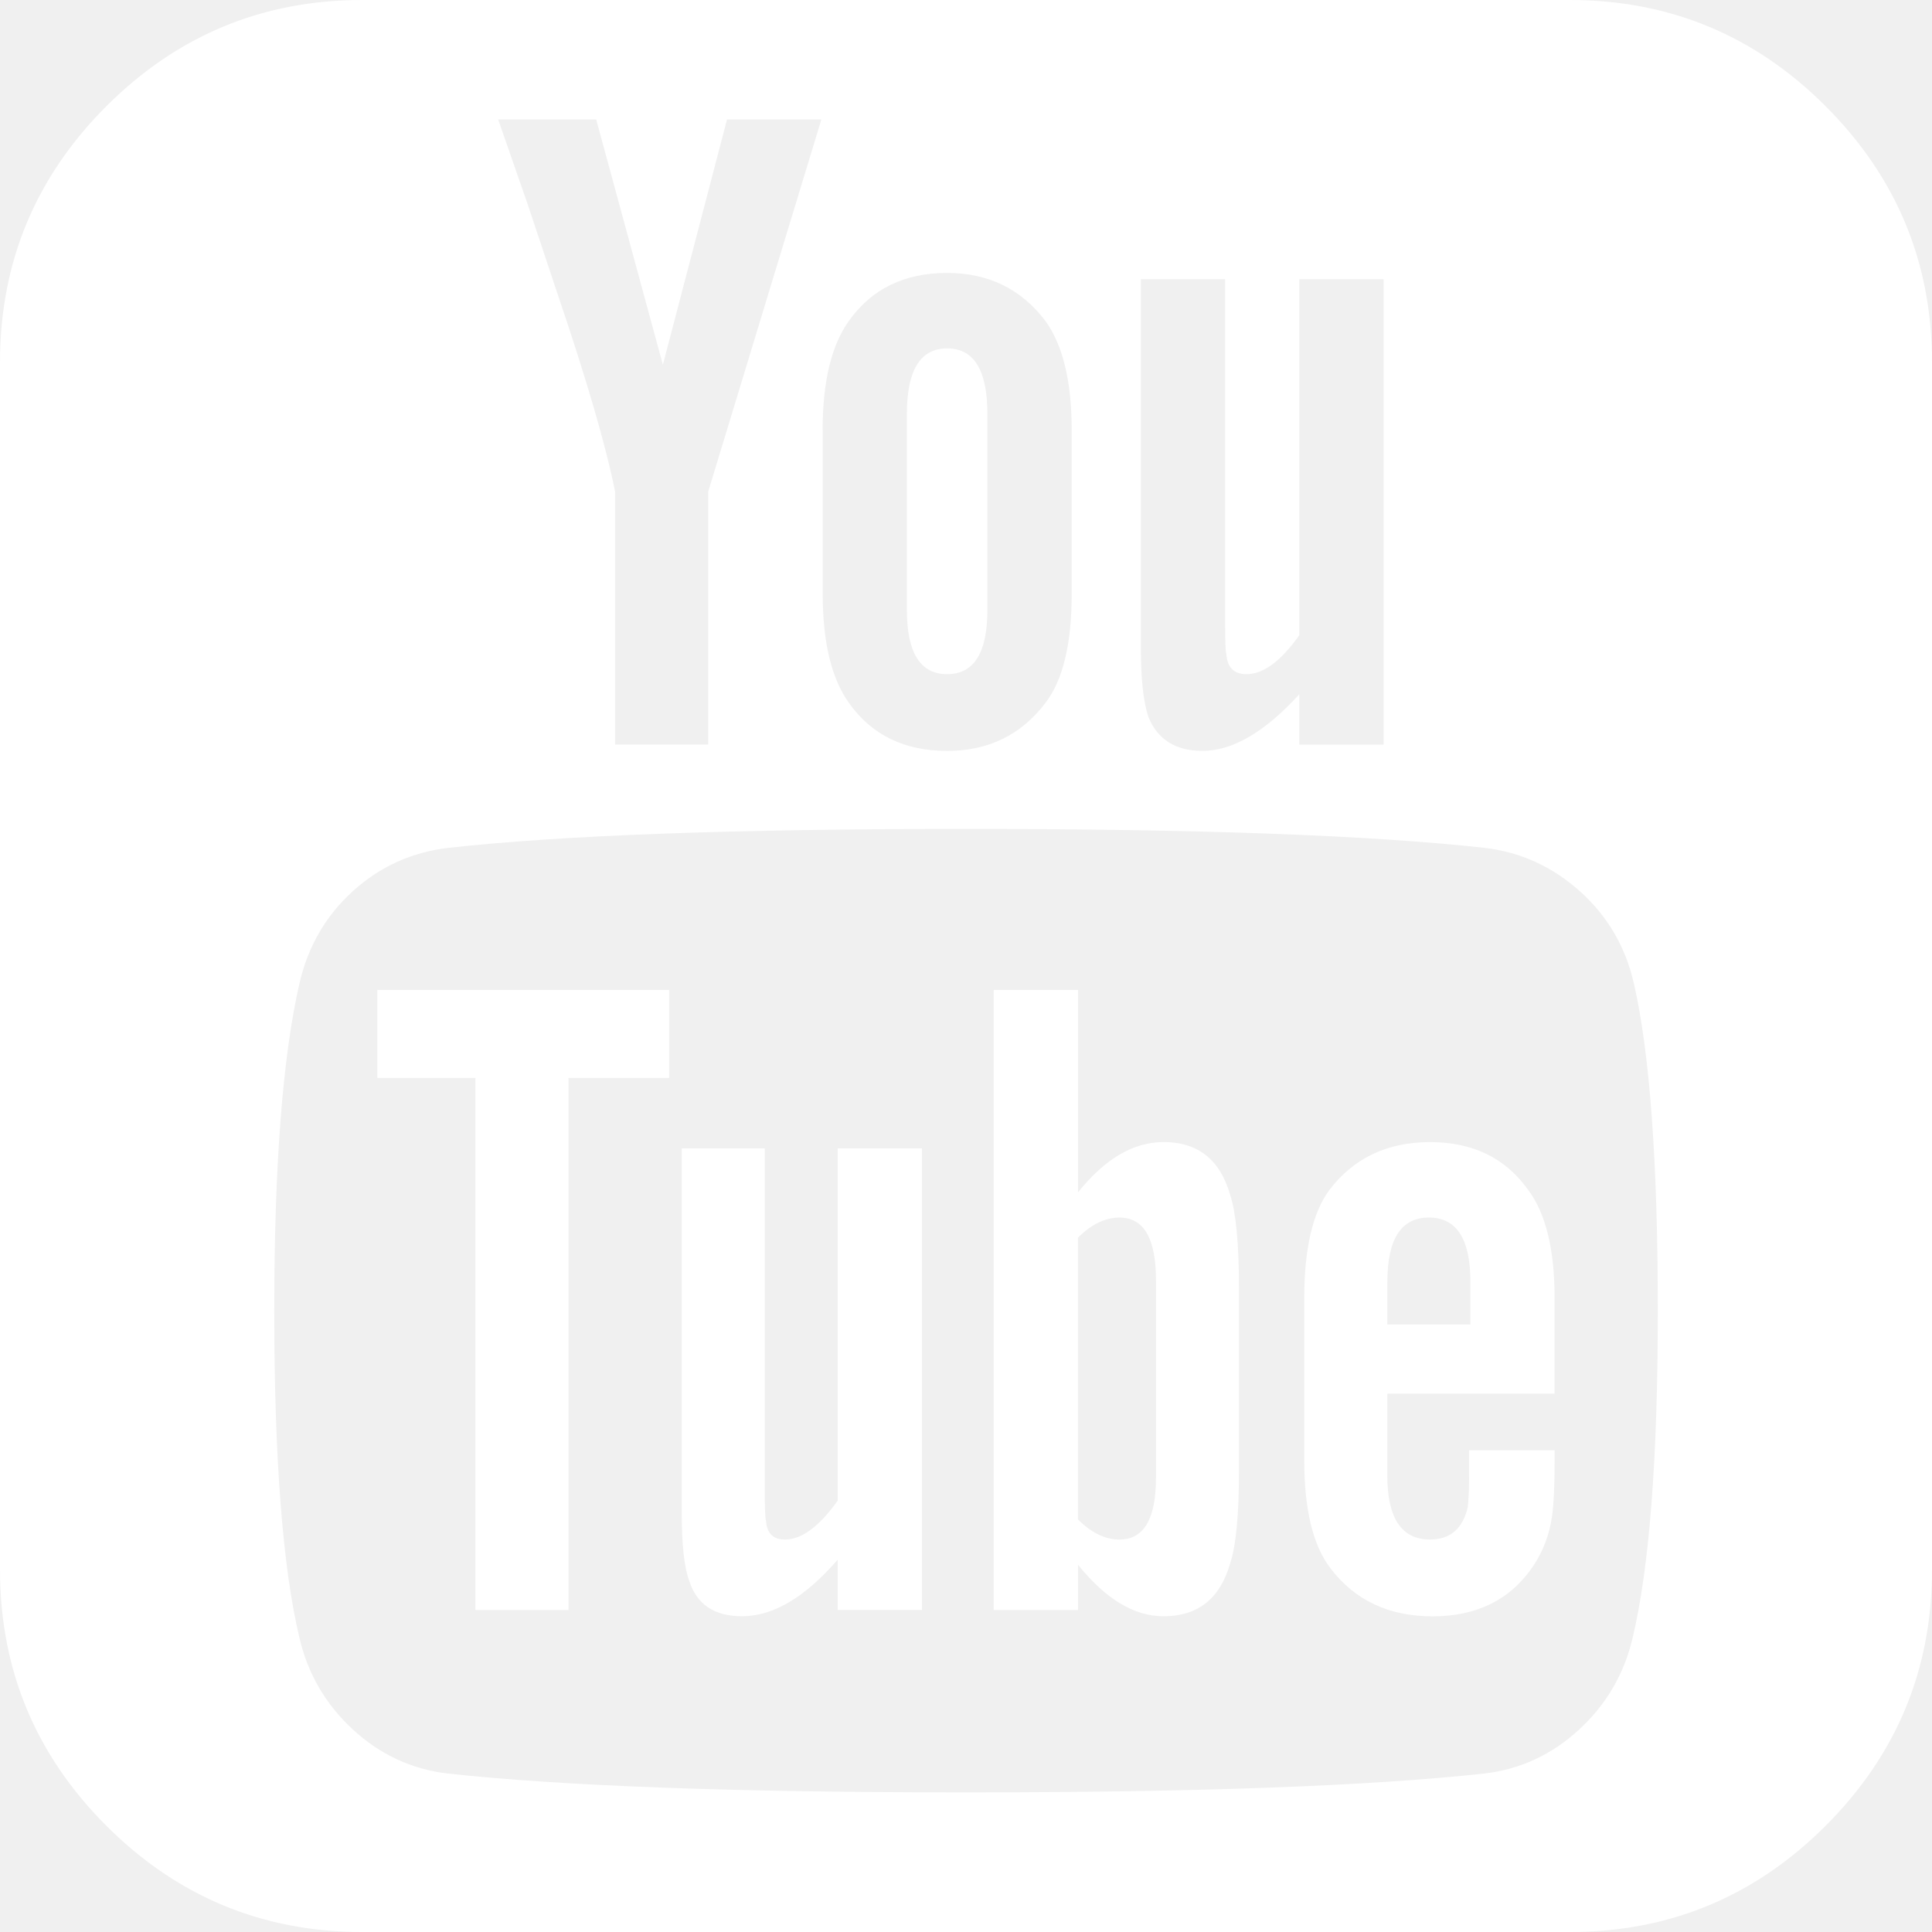
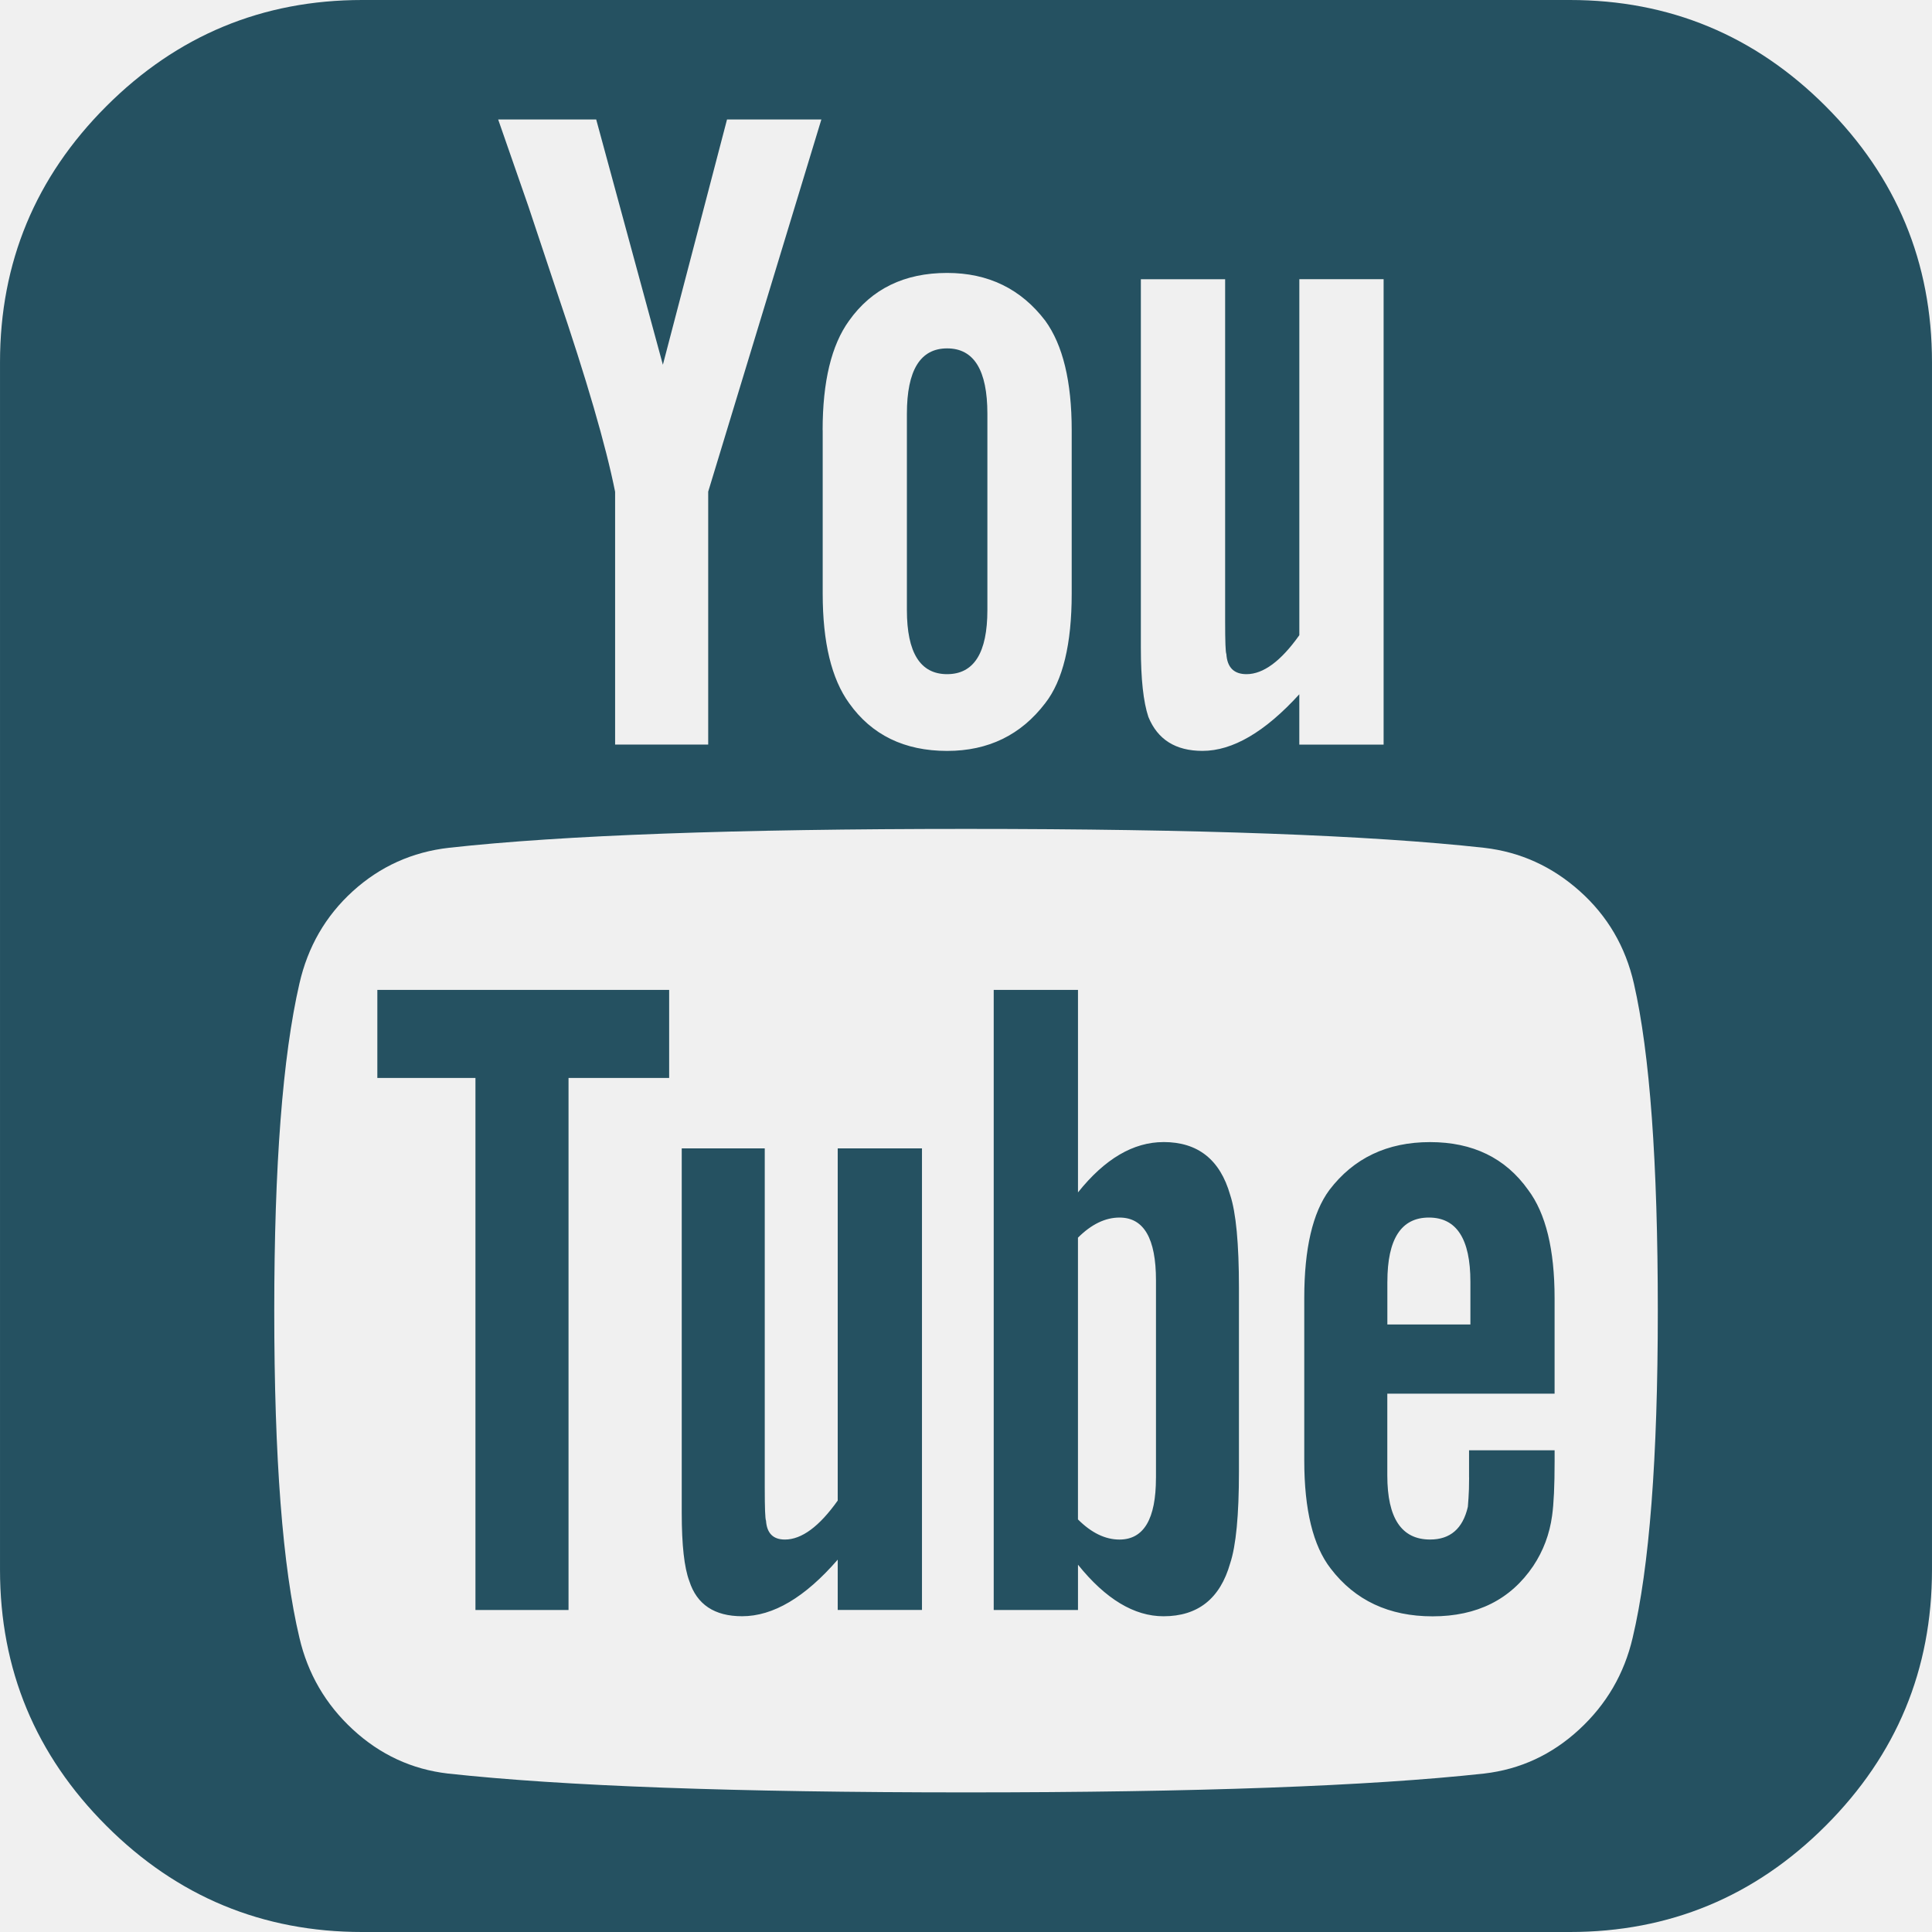
<svg xmlns="http://www.w3.org/2000/svg" viewBox="0 0 438.536 438.536">
-   <path fill="#fff" d="M414.41 24.123C398.333 8.043 378.963 0 356.315 0H82.228C59.58 0 40.21 8.042 24.126 24.123 8.046 40.207.003 59.576.003 82.225V356.31c0 22.646 8.042 42.017 24.123 58.1 16.084 16.085 35.454 24.127 58.102 24.127h274.084c22.648 0 42.018-8.042 58.095-24.126 16.084-16.08 24.126-35.45 24.126-58.1V82.23c0-22.65-8.043-42.02-24.123-58.102zM258.958 63.378h19.13v77.654c0 4.57.09 7.045.28 7.426.192 3.046 1.72 4.567 4.572 4.567 3.806 0 7.807-2.948 11.99-8.848v-80.8h19.13v105.638h-19.136V157.59c-7.803 8.563-15.13 12.85-21.98 12.85-6.088 0-10.18-2.568-12.278-7.708-1.144-3.424-1.708-8.66-1.708-15.704v-83.65zM186.725 97.64c0-11.038 2-19.32 5.996-24.838 5.14-7.232 12.56-10.85 22.27-10.85 9.33 0 16.76 3.62 22.27 10.85 4 5.52 6 13.8 6 24.838v37.117c0 11.42-2 19.7-6 24.84-5.51 7.235-12.94 10.85-22.27 10.85-9.7 0-17.13-3.618-22.26-10.85-3.99-5.52-5.99-13.8-5.99-24.84V97.64zM135.33 27.12l15.134 55.676 14.56-55.677h21.414l-25.697 84.51h.01v57.38h-21.13v-57.38c-2.09-10.47-6.47-25.51-13.13-45.11l-6.56-19.7-6.854-19.7h22.27zm235.263 344.61c-1.903 8.18-5.948 15.125-12.14 20.84-6.18 5.71-13.362 9.042-21.55 9.997-26.072 2.85-65.287 4.28-117.627 4.28-52.344 0-91.553-1.43-117.628-4.28-8.183-.955-15.367-4.288-21.555-9.996-6.186-5.71-10.23-12.66-12.133-20.84-3.805-15.99-5.708-40.73-5.708-74.23 0-32.93 1.903-57.67 5.708-74.23 1.905-8.37 5.948-15.37 12.133-20.99 6.188-5.61 13.466-8.9 21.842-9.85 25.882-2.86 64.997-4.28 117.34-4.28 52.536 0 91.747 1.43 117.63 4.29 8.186.95 15.41 4.23 21.692 9.85 6.283 5.615 10.38 12.61 12.282 20.99 3.61 15.796 5.42 40.538 5.42 74.23 0 33.496-1.91 58.238-5.71 74.234z" />
-   <path fill="#fff" d="M85.65 244.678h22.27v120.767h21.128V244.678h22.84v-19.986H85.652M190.15 340.607c-4.188 5.896-8.187 8.847-11.992 8.847-2.665 0-4.093-1.427-4.283-4.28-.19-.38-.287-2.855-.287-7.427V260.66h-18.843v82.795c0 7.234.572 12.374 1.715 15.413 1.712 5.332 5.71 7.994 11.99 7.994 7.043 0 14.276-4.28 21.7-12.847v11.424h19.125V260.66H190.15v79.94zm73.95-81.372c-6.853 0-13.327 3.806-19.412 11.423v-45.966h-19.13v140.753h19.13v-10.28c6.276 7.803 12.755 11.704 19.41 11.704 7.807 0 12.848-4 15.127-12 1.334-4 1.998-10.95 1.998-20.84v-41.68c0-10.09-.67-17.13-1.998-21.13-2.28-8-7.32-11.99-15.126-11.99zm-1.716 76.233c0 9.325-2.758 13.982-8.28 13.99-3.23 0-6.377-1.526-9.423-4.572v-63.954c3.05-3.038 6.2-4.564 9.43-4.564 5.53 0 8.28 4.753 8.28 14.27v44.83zm71.082-.144c0 1.998-.05 3.565-.137 4.71-.1 1.142-.15 1.81-.15 1.997-1.14 4.95-4 7.42-8.57 7.42-6.48 0-9.71-4.85-9.71-14.55v-18.56h37.97v-21.7c0-11.03-2-19.22-6-24.55-5.134-7.23-12.56-10.85-22.27-10.85s-17.318 3.62-22.84 10.857c-3.807 5.14-5.71 13.33-5.71 24.55v36.834c0 11.23 2 19.413 5.996 24.553 5.525 7.23 13.23 10.85 23.13 10.85 10.09 0 17.7-3.806 22.846-11.423 2.28-3.43 3.715-7.234 4.283-11.42.377-2.666.57-6.76.57-12.278v-2.572h-19.42v6.14h-.006zm-18.55-44.4c0-9.704 3.143-14.557 9.423-14.557s9.42 4.853 9.42 14.558v9.712h-18.85v-9.712zm-99.93-137.9c6.09 0 9.136-4.85 9.136-14.557v-44.54c0-9.895-3.044-14.847-9.135-14.847-6.09 0-9.135 4.952-9.135 14.847v44.54c0 9.704 3.045 14.558 9.135 14.558z" />
+   <path fill="#255161" d="M414.41 24.123C398.333 8.043 378.963 0 356.315 0H82.228C59.58 0 40.21 8.042 24.126 24.123 8.046 40.207.003 59.576.003 82.225V356.31c0 22.646 8.042 42.017 24.123 58.1 16.084 16.085 35.454 24.127 58.102 24.127h274.084c22.648 0 42.018-8.042 58.095-24.126 16.084-16.08 24.126-35.45 24.126-58.1V82.23c0-22.65-8.043-42.02-24.123-58.102zM258.958 63.378h19.13v77.654c0 4.57.09 7.045.28 7.426.192 3.046 1.72 4.567 4.572 4.567 3.806 0 7.807-2.948 11.99-8.848v-80.8h19.13v105.638h-19.136V157.59c-7.803 8.563-15.13 12.85-21.98 12.85-6.088 0-10.18-2.568-12.278-7.708-1.144-3.424-1.708-8.66-1.708-15.704v-83.65zM186.725 97.64c0-11.038 2-19.32 5.996-24.838 5.14-7.232 12.56-10.85 22.27-10.85 9.33 0 16.76 3.62 22.27 10.85 4 5.52 6 13.8 6 24.838v37.117c0 11.42-2 19.7-6 24.84-5.51 7.235-12.94 10.85-22.27 10.85-9.7 0-17.13-3.618-22.26-10.85-3.99-5.52-5.99-13.8-5.99-24.84V97.64zM135.33 27.12l15.134 55.676 14.56-55.677h21.414l-25.697 84.51h.01v57.38h-21.13v-57.38c-2.09-10.47-6.47-25.51-13.13-45.11l-6.56-19.7-6.854-19.7h22.27zm235.263 344.61c-1.903 8.18-5.948 15.125-12.14 20.84-6.18 5.71-13.362 9.042-21.55 9.997-26.072 2.85-65.287 4.28-117.627 4.28-52.344 0-91.553-1.43-117.628-4.28-8.183-.955-15.367-4.288-21.555-9.996-6.186-5.71-10.23-12.66-12.133-20.84-3.805-15.99-5.708-40.73-5.708-74.23 0-32.93 1.903-57.67 5.708-74.23 1.905-8.37 5.948-15.37 12.133-20.99 6.188-5.61 13.466-8.9 21.842-9.85 25.882-2.86 64.997-4.28 117.34-4.28 52.536 0 91.747 1.43 117.63 4.29 8.186.95 15.41 4.23 21.692 9.85 6.283 5.615 10.38 12.61 12.282 20.99 3.61 15.796 5.42 40.538 5.42 74.23 0 33.496-1.91 58.238-5.71 74.234z" />
+   <path fill="#255161" d="M85.65 244.678h22.27v120.767h21.128V244.678h22.84v-19.986H85.652M190.15 340.607c-4.188 5.896-8.187 8.847-11.992 8.847-2.665 0-4.093-1.427-4.283-4.28-.19-.38-.287-2.855-.287-7.427V260.66h-18.843v82.795c0 7.234.572 12.374 1.715 15.413 1.712 5.332 5.71 7.994 11.99 7.994 7.043 0 14.276-4.28 21.7-12.847v11.424h19.125V260.66H190.15v79.94zm73.95-81.372c-6.853 0-13.327 3.806-19.412 11.423v-45.966h-19.13v140.753h19.13v-10.28c6.276 7.803 12.755 11.704 19.41 11.704 7.807 0 12.848-4 15.127-12 1.334-4 1.998-10.95 1.998-20.84v-41.68c0-10.09-.67-17.13-1.998-21.13-2.28-8-7.32-11.99-15.126-11.99zm-1.716 76.233c0 9.325-2.758 13.982-8.28 13.99-3.23 0-6.377-1.526-9.423-4.572v-63.954c3.05-3.038 6.2-4.564 9.43-4.564 5.53 0 8.28 4.753 8.28 14.27v44.83zm71.082-.144c0 1.998-.05 3.565-.137 4.71-.1 1.142-.15 1.81-.15 1.997-1.14 4.95-4 7.42-8.57 7.42-6.48 0-9.71-4.85-9.71-14.55v-18.56h37.97v-21.7c0-11.03-2-19.22-6-24.55-5.134-7.23-12.56-10.85-22.27-10.85s-17.318 3.62-22.84 10.857c-3.807 5.14-5.71 13.33-5.71 24.55v36.834c0 11.23 2 19.413 5.996 24.553 5.525 7.23 13.23 10.85 23.13 10.85 10.09 0 17.7-3.806 22.846-11.423 2.28-3.43 3.715-7.234 4.283-11.42.377-2.666.57-6.76.57-12.278v-2.572h-19.42v6.14h-.006zm-18.55-44.4c0-9.704 3.143-14.557 9.423-14.557s9.42 4.853 9.42 14.558v9.712h-18.85v-9.712zm-99.93-137.9c6.09 0 9.136-4.85 9.136-14.557v-44.54c0-9.895-3.044-14.847-9.135-14.847-6.09 0-9.135 4.952-9.135 14.847v44.54c0 9.704 3.045 14.558 9.135 14.558z" />
</svg>
